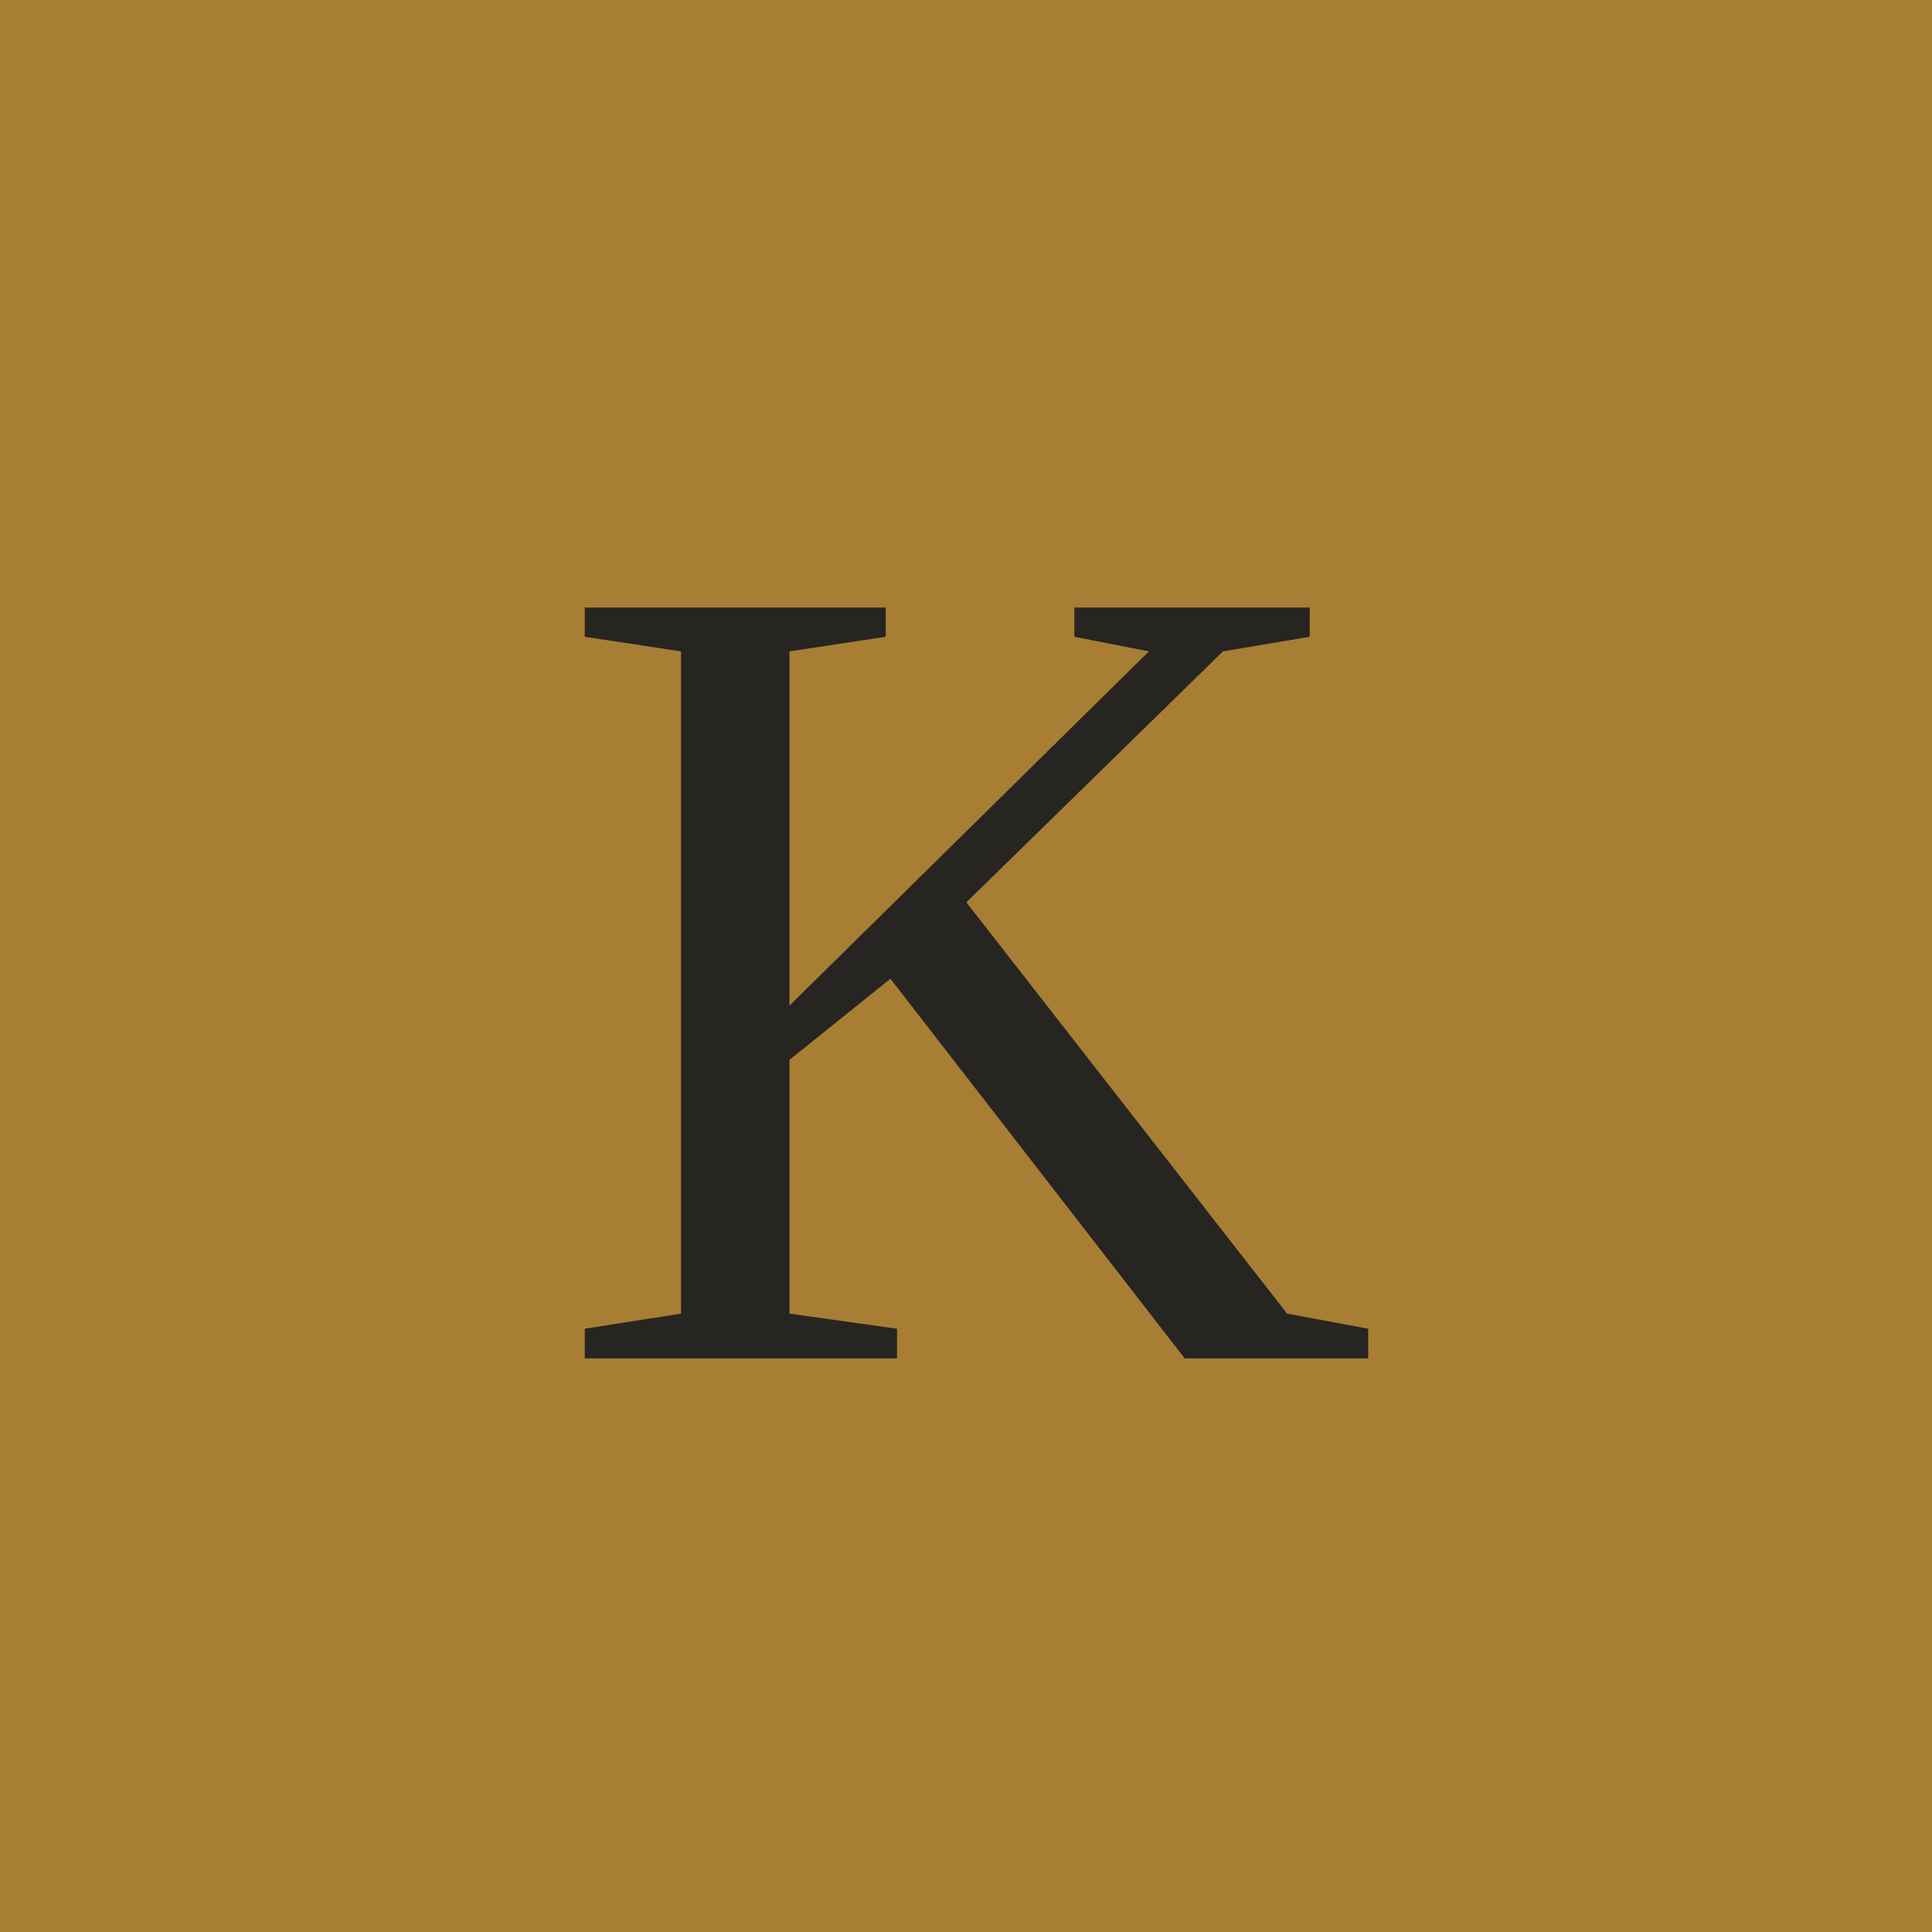
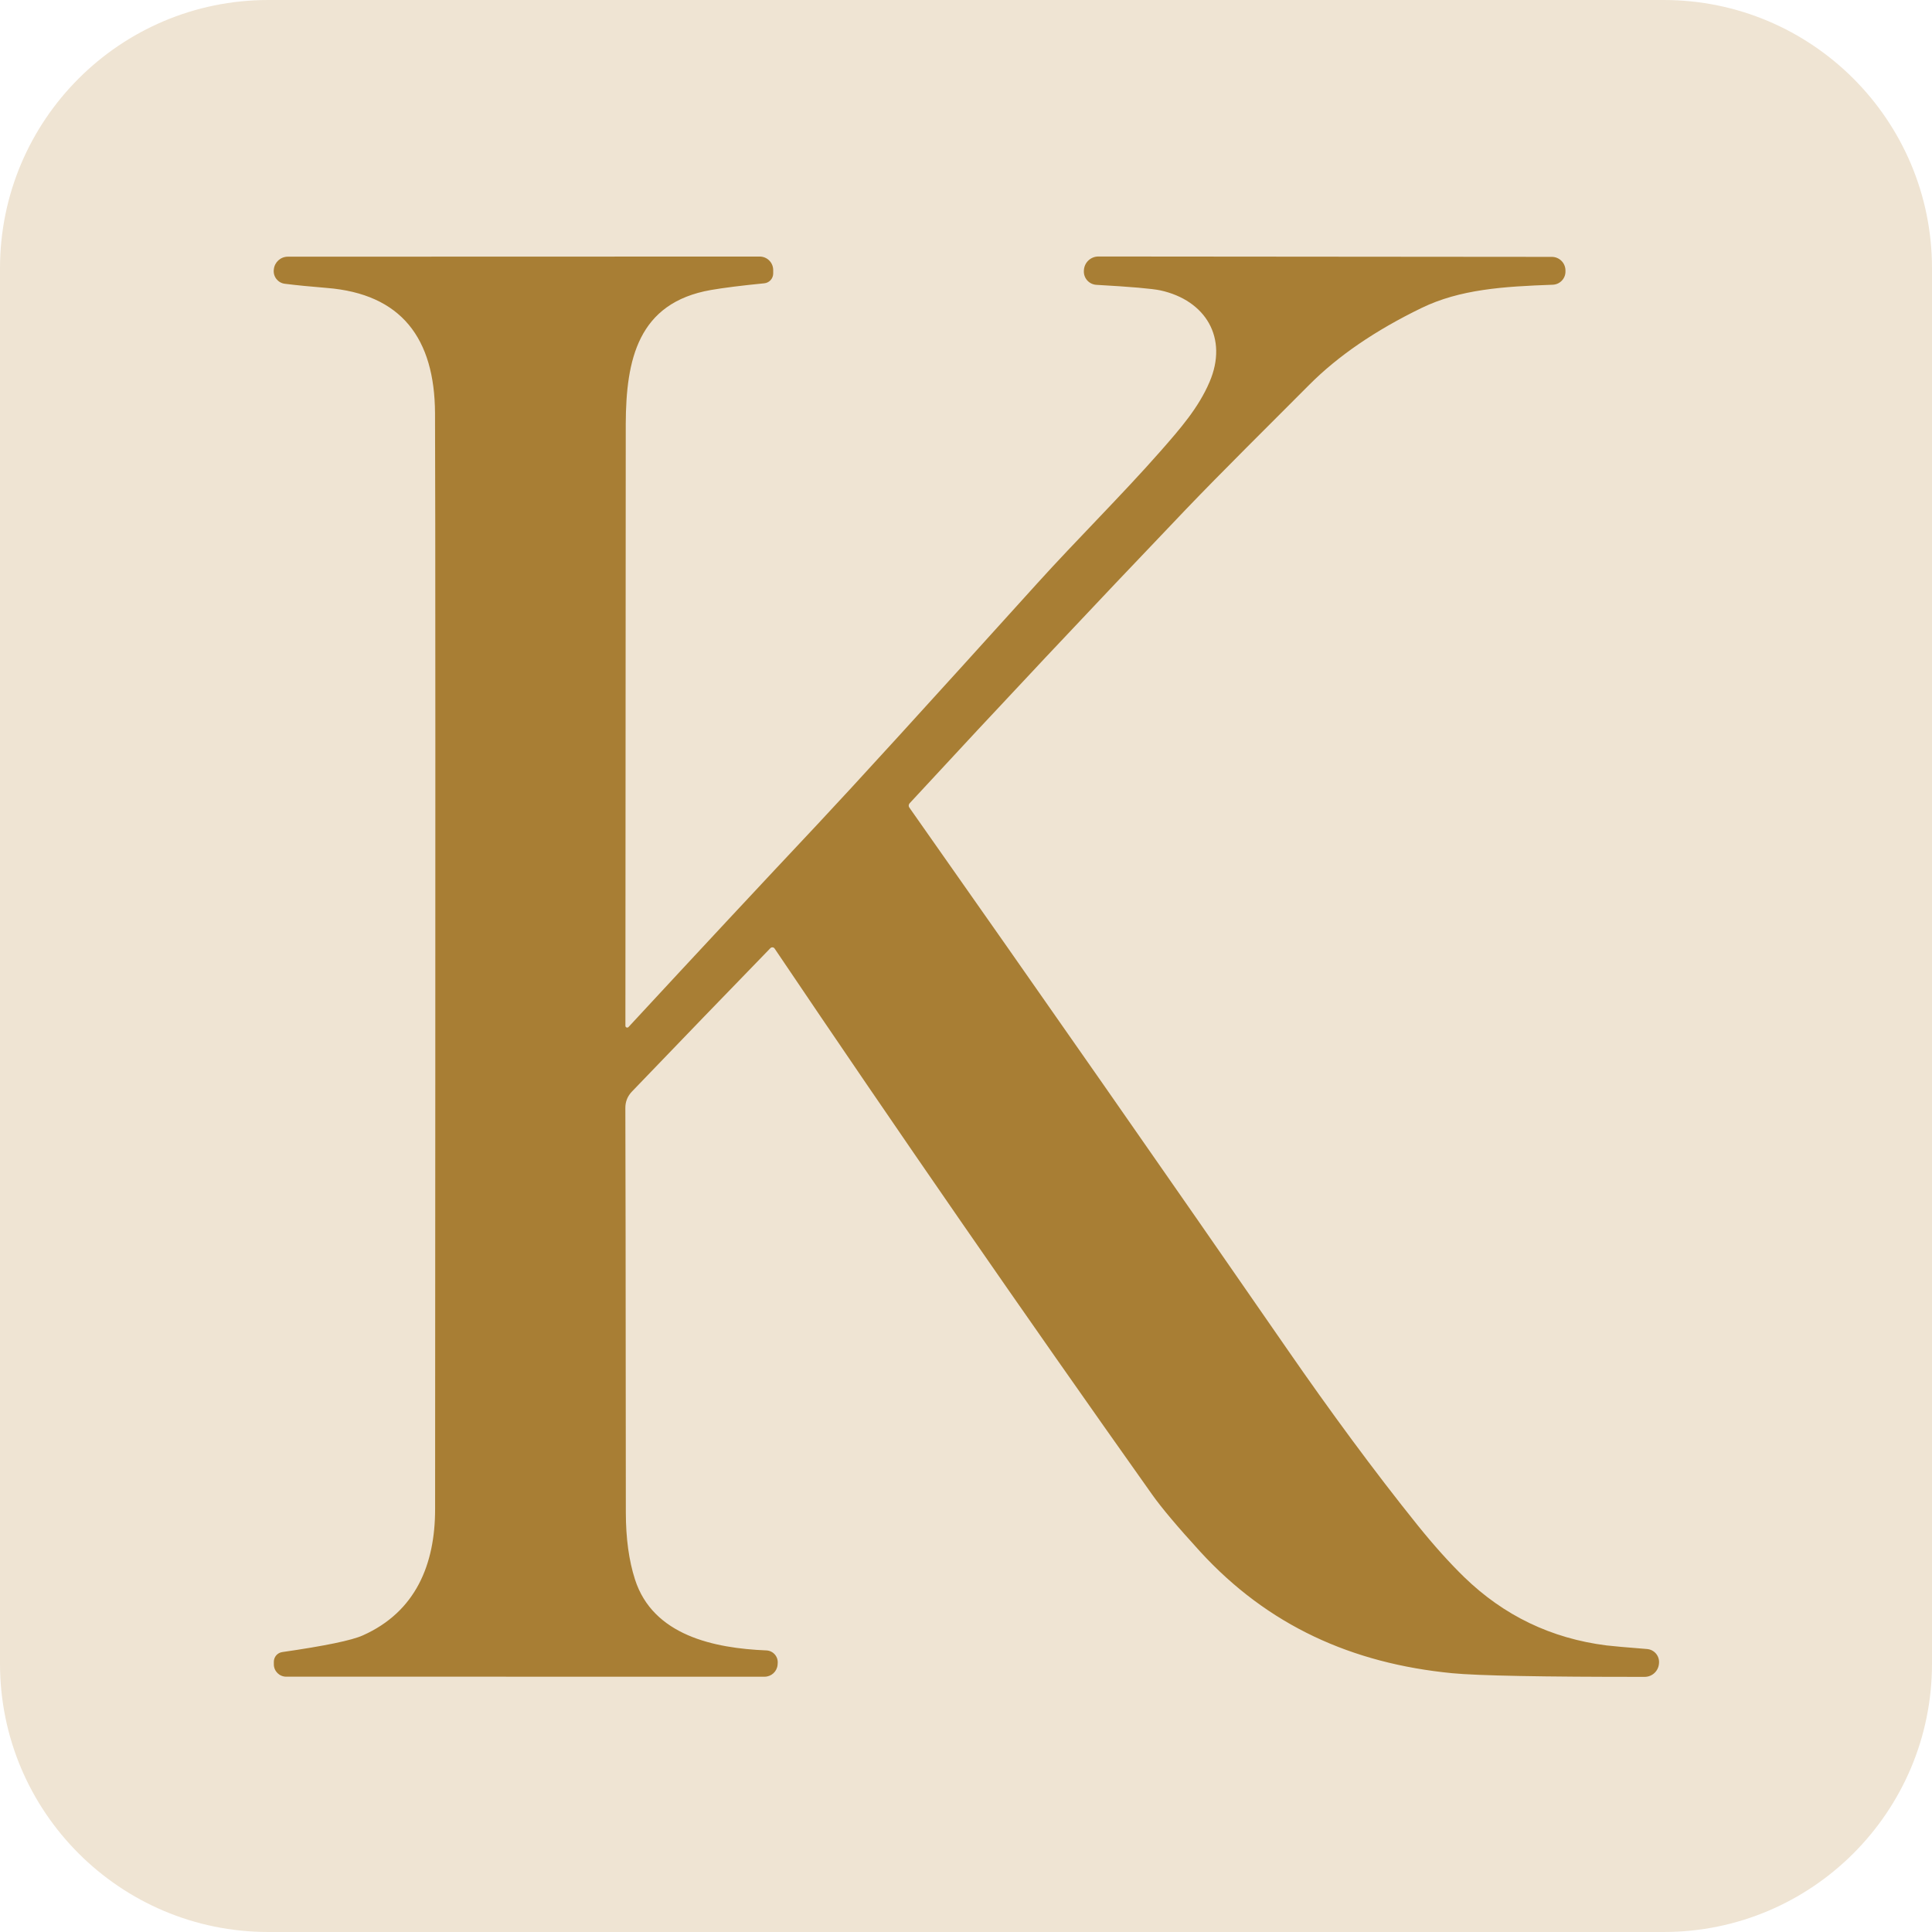
- <svg xmlns="http://www.w3.org/2000/svg" viewBox="0 0 64 64">
-   <rect width="64" height="64" fill="#a87e34" />
-   <text x="32" y="45" text-anchor="middle" font-family="Georgia, 'Times New Roman', serif" font-size="38" fill="#272522">K</text>
+ <svg xmlns="http://www.w3.org/2000/svg" viewBox="-10.2 -8.75 72 72">
+   <rect x="-10.2" y="-8.75" width="72" height="72" rx="10" fill="#EFE4D3" />
+   <path fill="#A87E34" d="M13.107,29.478c0,0.062,0.075,0.091,0.117,0.045c2.626-2.837,4.975-5.357,7.047-7.56 c1.313-1.398,4.042-4.389,8.182-8.971c1.436-1.589,3.179-3.317,4.583-4.913c0.758-0.863,1.428-1.63,1.841-2.596 c0.7-1.635-0.14-3.042-1.835-3.412c-0.305-0.064-1.098-0.134-2.382-0.206c-0.275-0.016-0.484-0.251-0.467-0.526l0.001-0.02 c0.016-0.287,0.253-0.51,0.54-0.51l16.898,0.014c0.274,0,0.5,0.218,0.508,0.493v0.027c0.015,0.275-0.199,0.508-0.473,0.518 c-1.84,0.066-3.455,0.169-4.892,0.867c-1.721,0.835-3.116,1.79-4.185,2.865c-1.549,1.555-3.261,3.246-4.605,4.65 c-3.521,3.685-6.95,7.332-10.286,10.943c-0.04,0.044-0.046,0.111-0.011,0.159c4.923,7,9.63,13.747,14.121,20.241 c1.51,2.184,3.201,4.492,4.836,6.523c0.593,0.735,1.166,1.374,1.72,1.914c1.48,1.437,3.248,2.287,5.304,2.547 c0.213,0.026,0.718,0.071,1.51,0.134c0.268,0.021,0.468,0.253,0.448,0.521l-0.002,0.021c-0.021,0.28-0.253,0.496-0.533,0.496 c-3.822,0.002-6.214-0.044-7.179-0.137c-3.721-0.364-6.855-1.766-9.394-4.54c-0.837-0.917-1.434-1.624-1.787-2.124 c-4.823-6.803-9.511-13.584-14.065-20.342c-0.035-0.053-0.11-0.06-0.156-0.015c-1.65,1.701-3.37,3.481-5.159,5.344 c-0.166,0.173-0.249,0.378-0.247,0.618c0.007,1.197,0.012,6.224,0.018,15.079c0.002,0.953,0.114,1.782,0.341,2.486 c0.672,2.093,2.957,2.565,4.896,2.645c0.259,0.011,0.452,0.24,0.421,0.495l-0.002,0.037c-0.02,0.253-0.231,0.448-0.485,0.448 L0.466,53.735c-0.255,0-0.461-0.206-0.461-0.461v-0.093c0-0.183,0.133-0.337,0.314-0.363c1.592-0.23,2.593-0.436,3.003-0.622 c1.976-0.882,2.693-2.652,2.693-4.701C6.029,23.069,6.027,9.453,6.012,6.644C5.996,3.863,4.763,2.201,1.974,1.98 C1.361,1.93,0.84,1.879,0.413,1.825c-0.255-0.032-0.438-0.264-0.41-0.521l0.002-0.016c0.027-0.268,0.253-0.472,0.521-0.472 l17.586-0.005c0.278,0,0.503,0.225,0.503,0.505v0.125c0,0.19-0.145,0.349-0.333,0.367c-0.843,0.083-1.504,0.166-1.986,0.249 c-2.73,0.475-3.165,2.607-3.176,4.983C13.119,7.113,13.115,14.592,13.107,29.478z" />
</svg>
